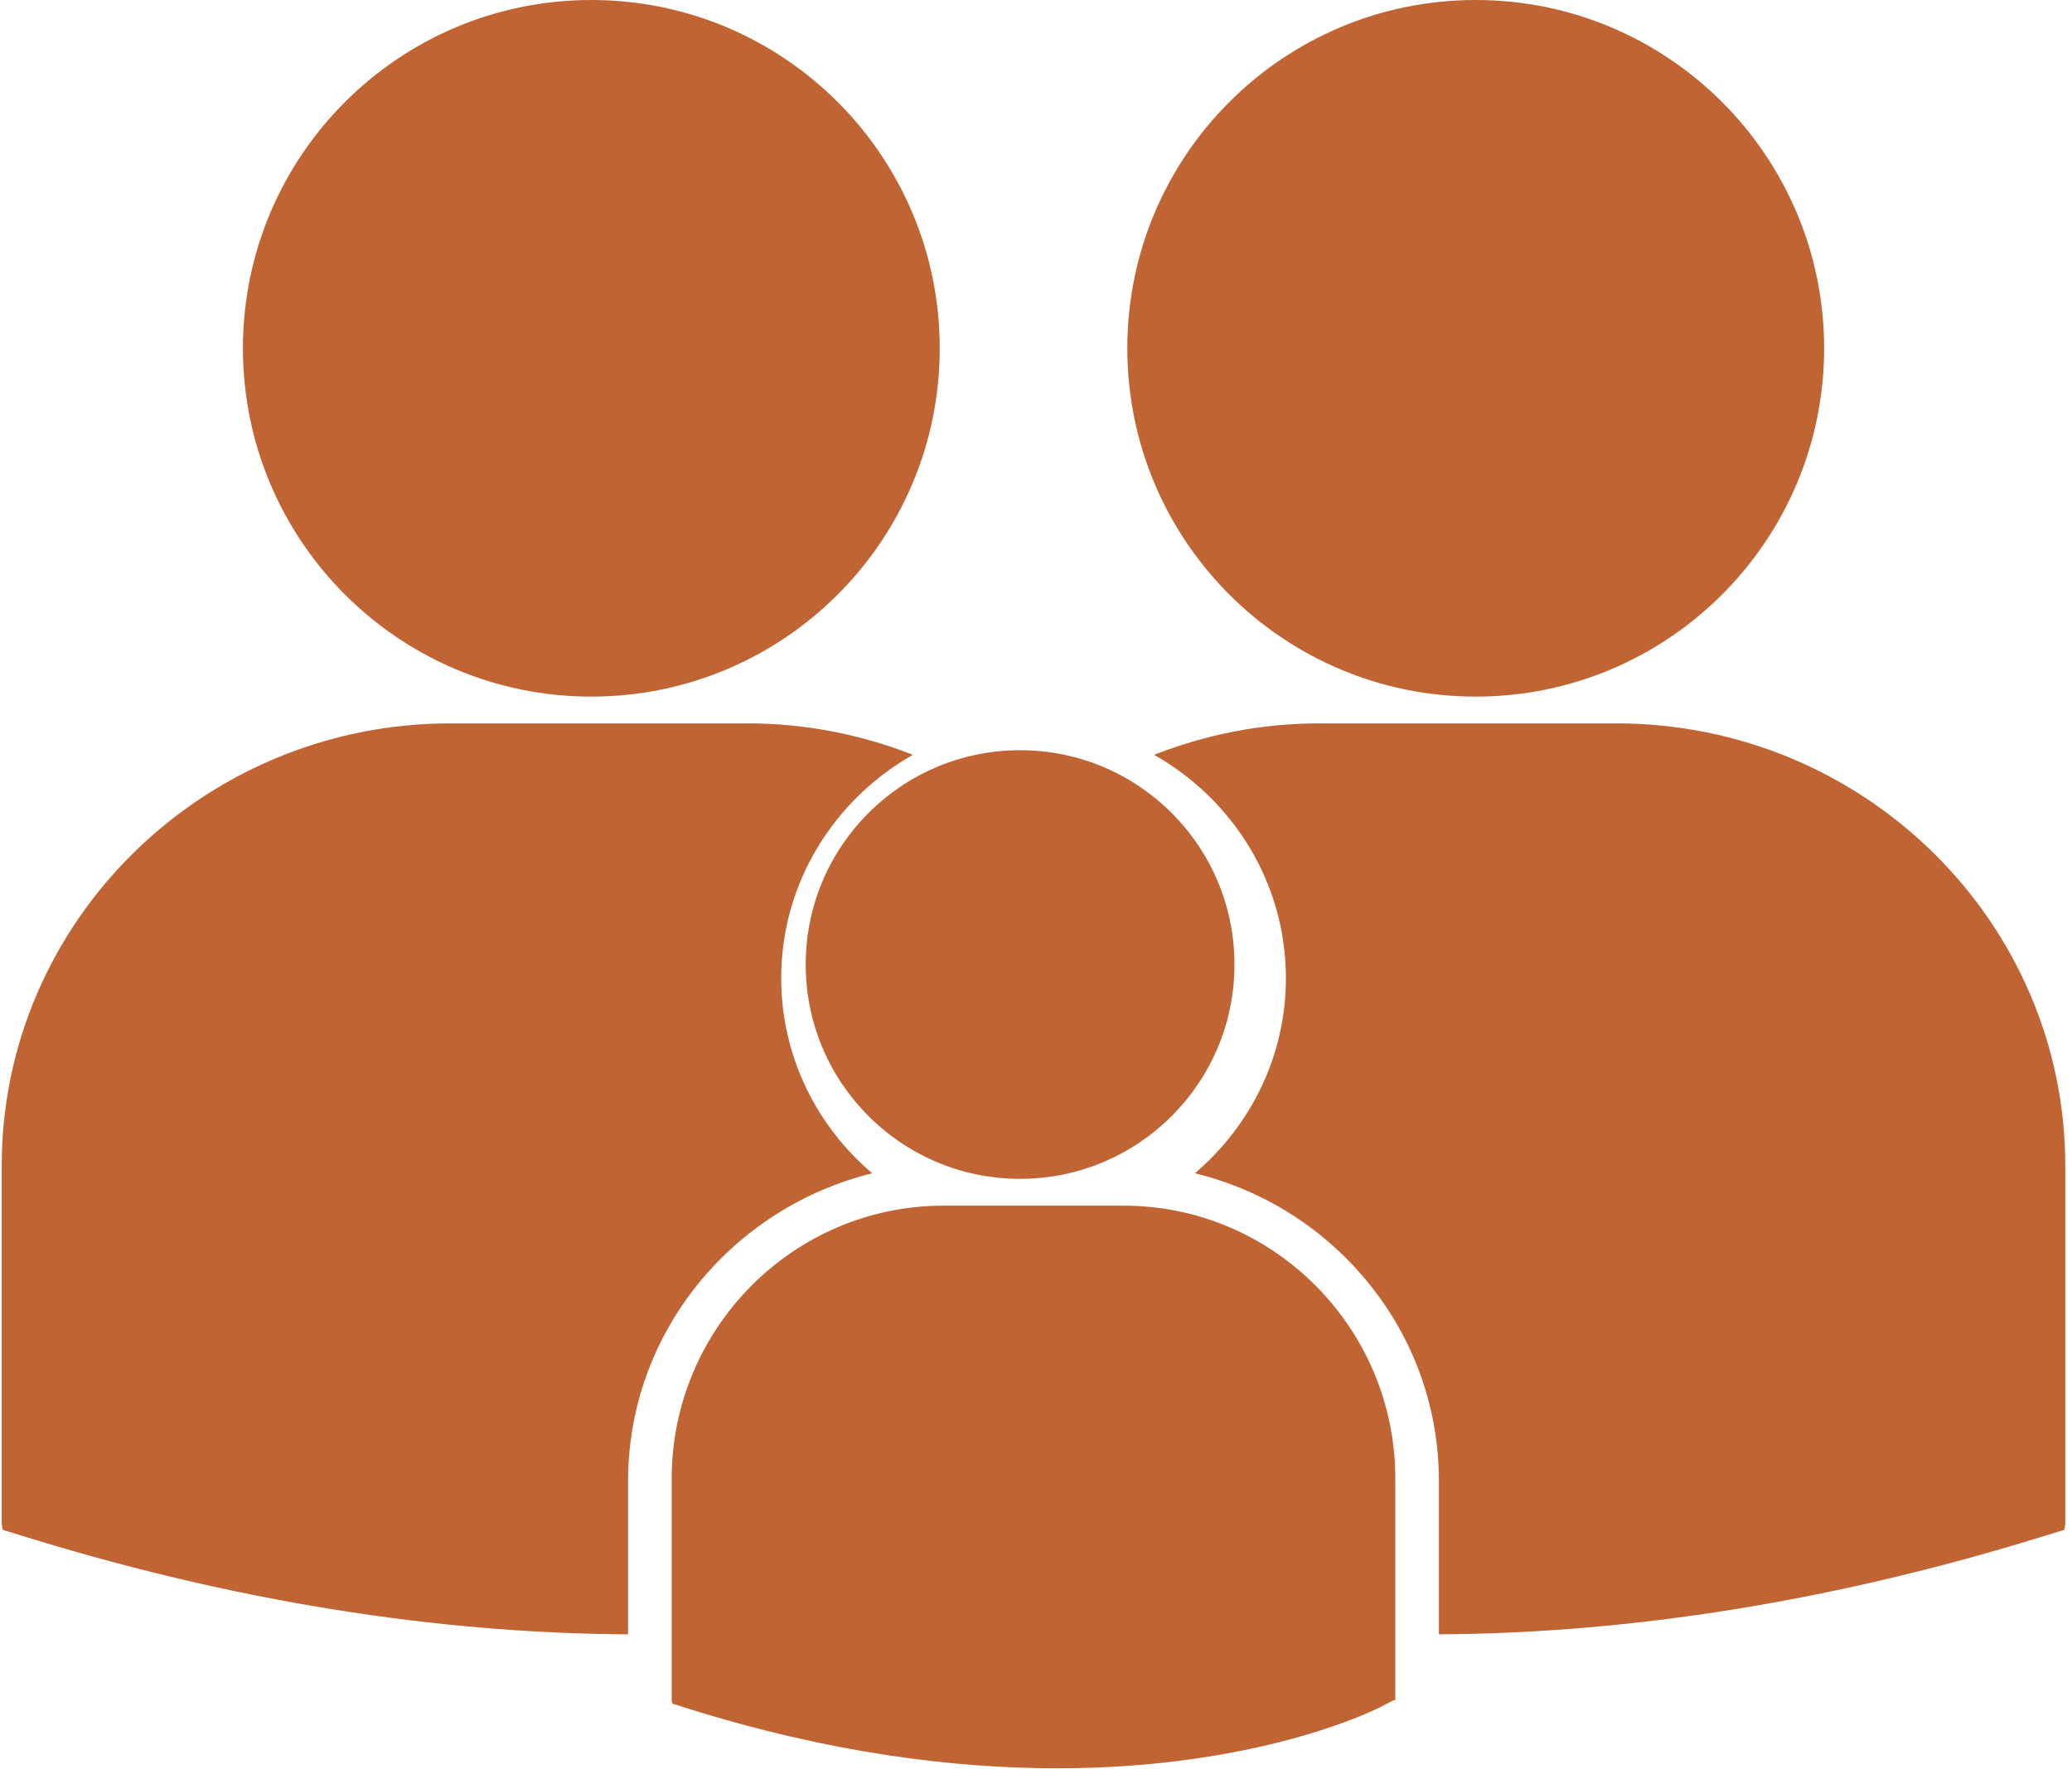
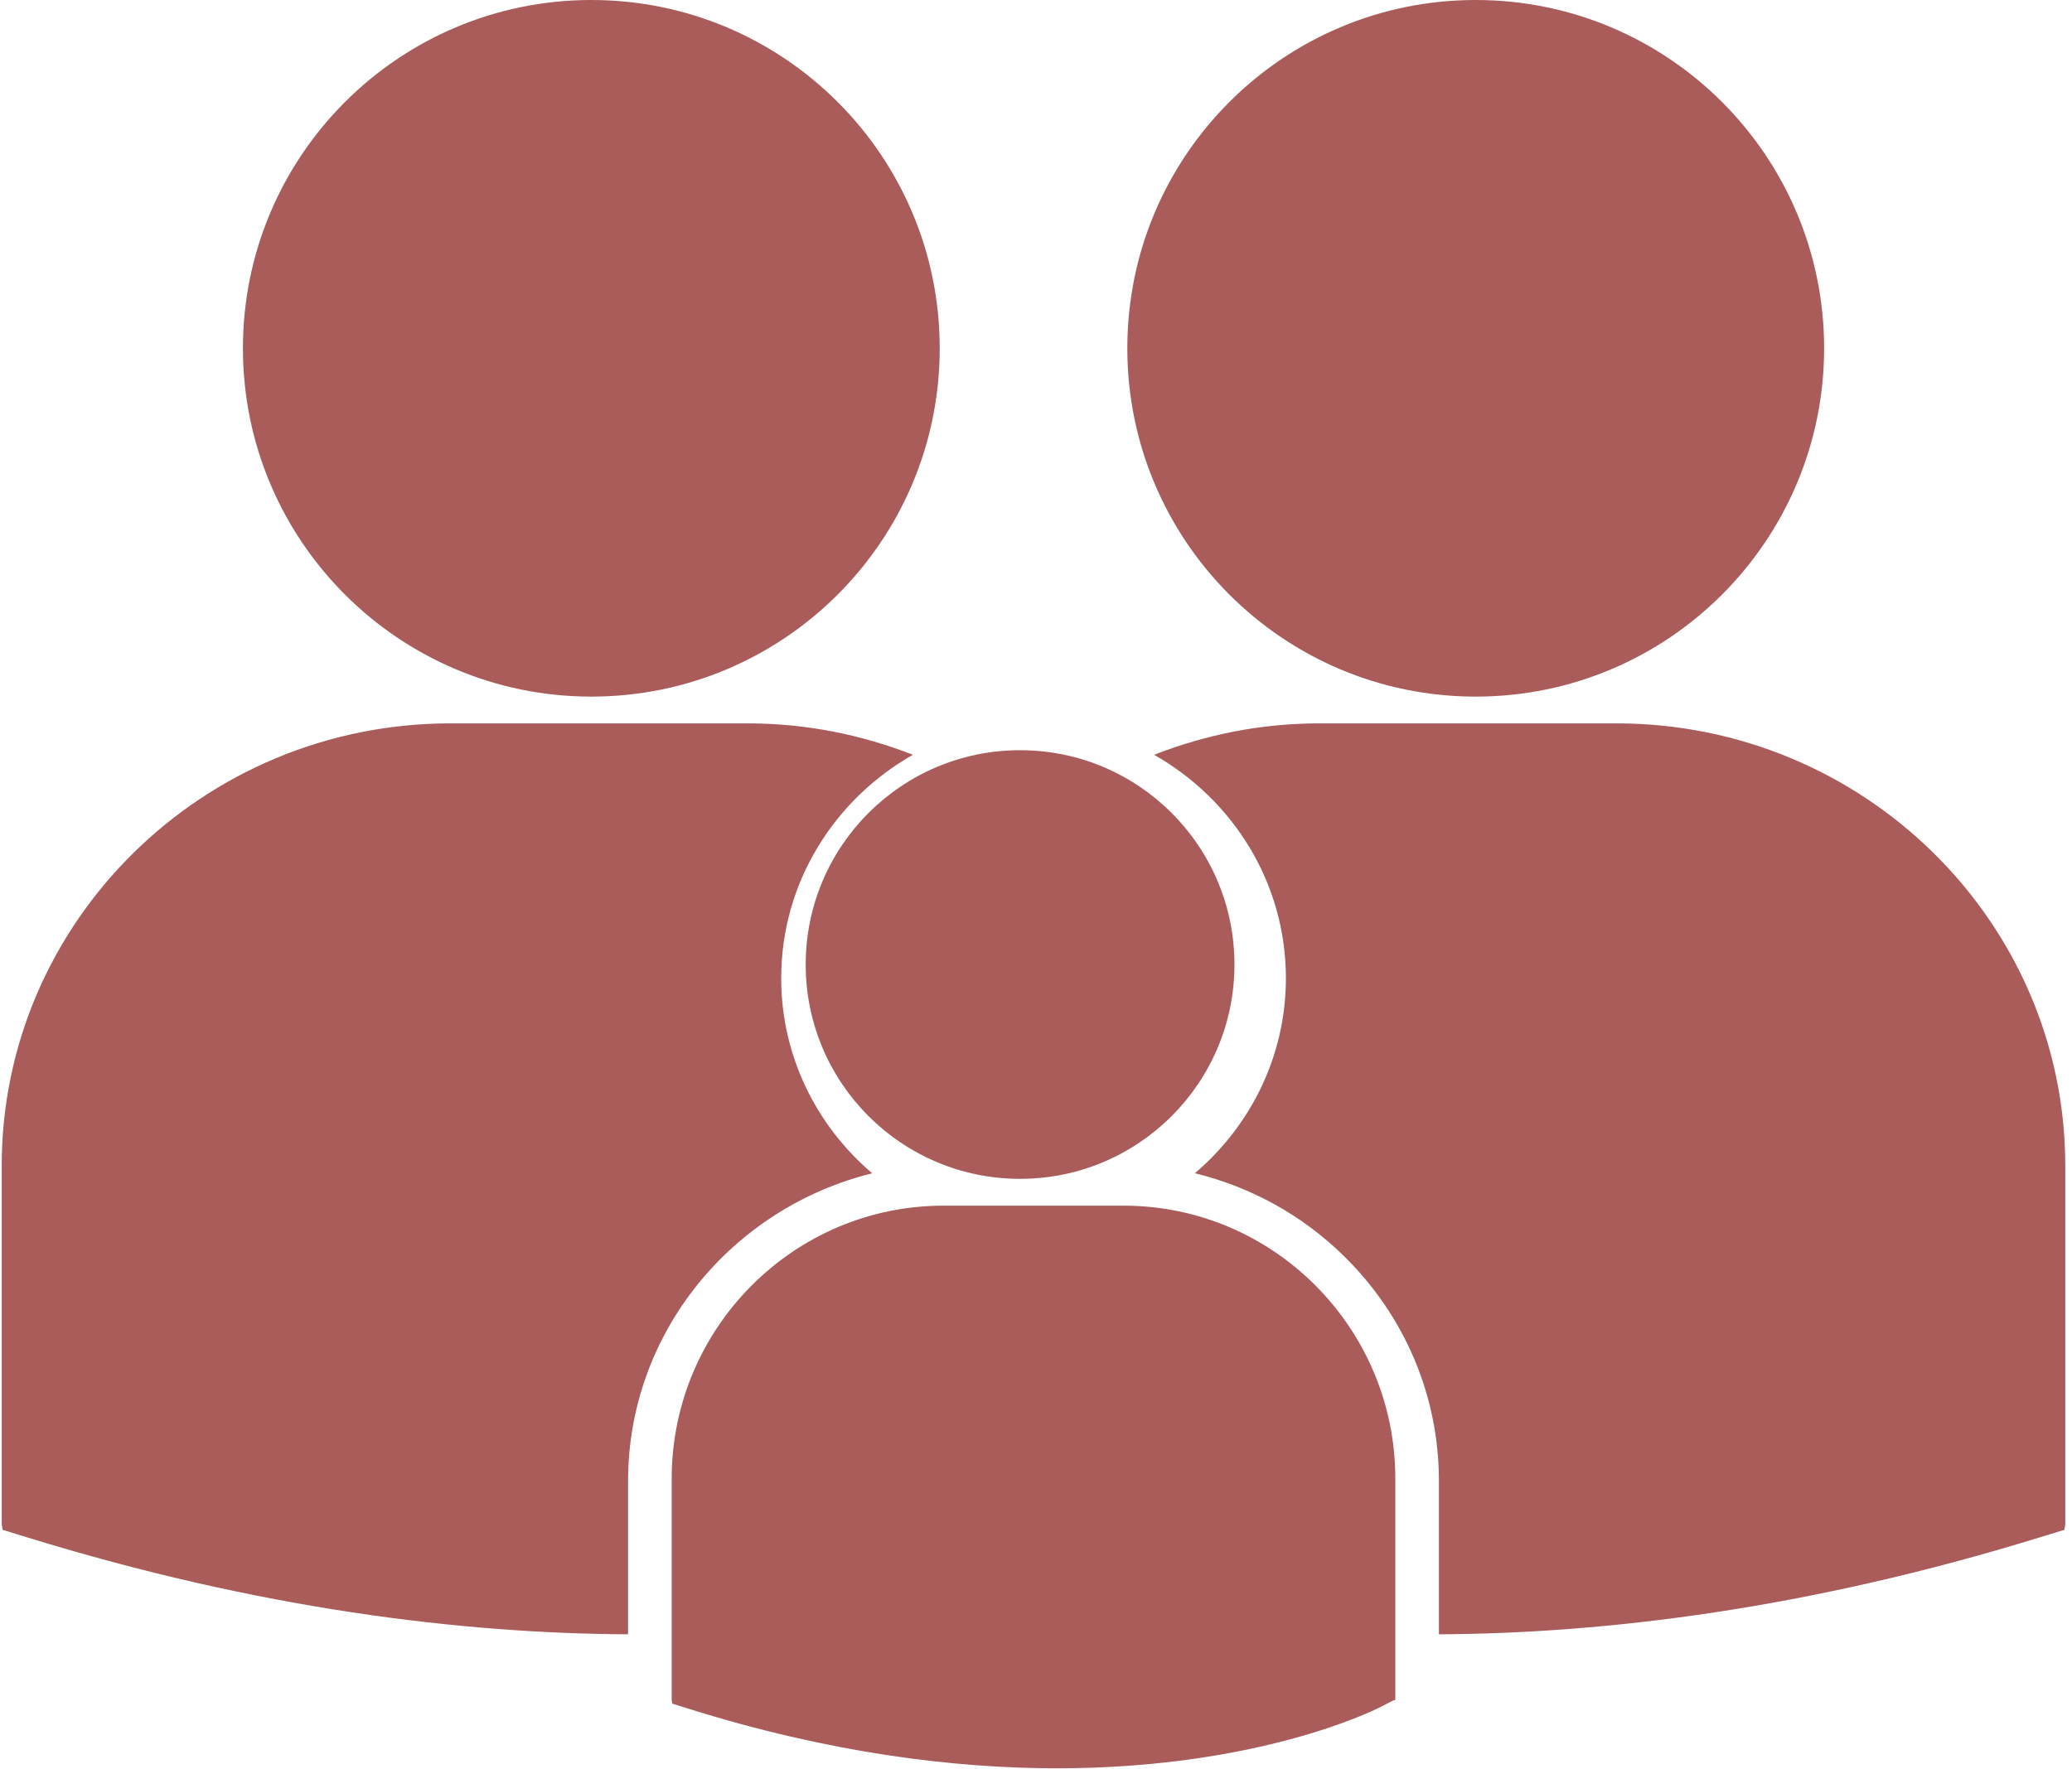
<svg xmlns="http://www.w3.org/2000/svg" width="41px" height="35px" viewBox="0 0 41 35" version="1.1">
  <g id="Page-1" stroke="none" stroke-width="1" fill="none" fill-rule="evenodd" opacity="0.8">
-     <g id="Audience-Selection---Groups" transform="translate(-168, -382)" fill="#B13D00" fill-rule="nonzero">
+     <g id="Audience-Selection---Groups" transform="translate(-168, -382)" fill="#953332" fill-rule="nonzero">
      <g id="Group-5" transform="translate(20, 118)">
        <g id="Group-10" transform="translate(0, 37)">
          <g id="Group-4-Copy-4" transform="translate(118, 212)">
            <g id="family-silhouette" transform="translate(30, 15)">
              <circle id="Oval" cx="20.185" cy="19.091" r="4.242" />
              <path d="M22.234,23.864 L18.669,23.864 C15.704,23.864 13.291,26.289 13.291,29.27 L13.291,33.652 L13.303,33.72 L13.602,33.814 C16.432,34.703 18.891,35 20.916,35 C24.868,35 27.158,33.867 27.3,33.795 L27.581,33.651 L27.61,33.652 L27.61,29.269 C27.612,26.289 25.2,23.864 22.234,23.864 Z" id="Path" />
              <circle id="Oval" cx="11.701" cy="6.894" r="6.894" />
              <path d="M29.201,13.788 C33.009,13.788 36.095,10.7 36.095,6.893 C36.095,3.087 33.007,0 29.201,0 C25.392,0 22.307,3.087 22.307,6.893 C22.307,10.7 25.392,13.788 29.201,13.788 Z" id="Path" />
              <path d="M17.259,23.223 C16.158,22.287 15.458,20.904 15.458,19.362 C15.458,17.471 16.509,15.821 18.064,14.94 C17.052,14.543 15.951,14.318 14.797,14.318 L8.912,14.318 C4.017,14.318 0.034,18.246 0.034,23.072 L0.034,30.169 L0.052,30.28 L0.547,30.432 C5.132,31.845 9.124,32.331 12.428,32.348 L12.428,29.316 C12.428,26.375 14.489,23.907 17.259,23.223 Z" id="Path" />
              <path d="M31.987,14.318 L26.103,14.318 C24.949,14.318 23.85,14.543 22.837,14.94 C24.393,15.821 25.445,17.47 25.445,19.362 C25.445,20.903 24.744,22.286 23.644,23.222 C24.753,23.494 25.774,24.053 26.603,24.871 C27.809,26.061 28.473,27.64 28.473,29.317 L28.473,32.348 C31.778,32.331 35.769,31.844 40.353,30.432 L40.849,30.28 L40.867,30.169 L40.867,23.073 C40.866,18.247 36.883,14.318 31.987,14.318 Z" id="Path" />
            </g>
          </g>
        </g>
      </g>
    </g>
  </g>
</svg>
